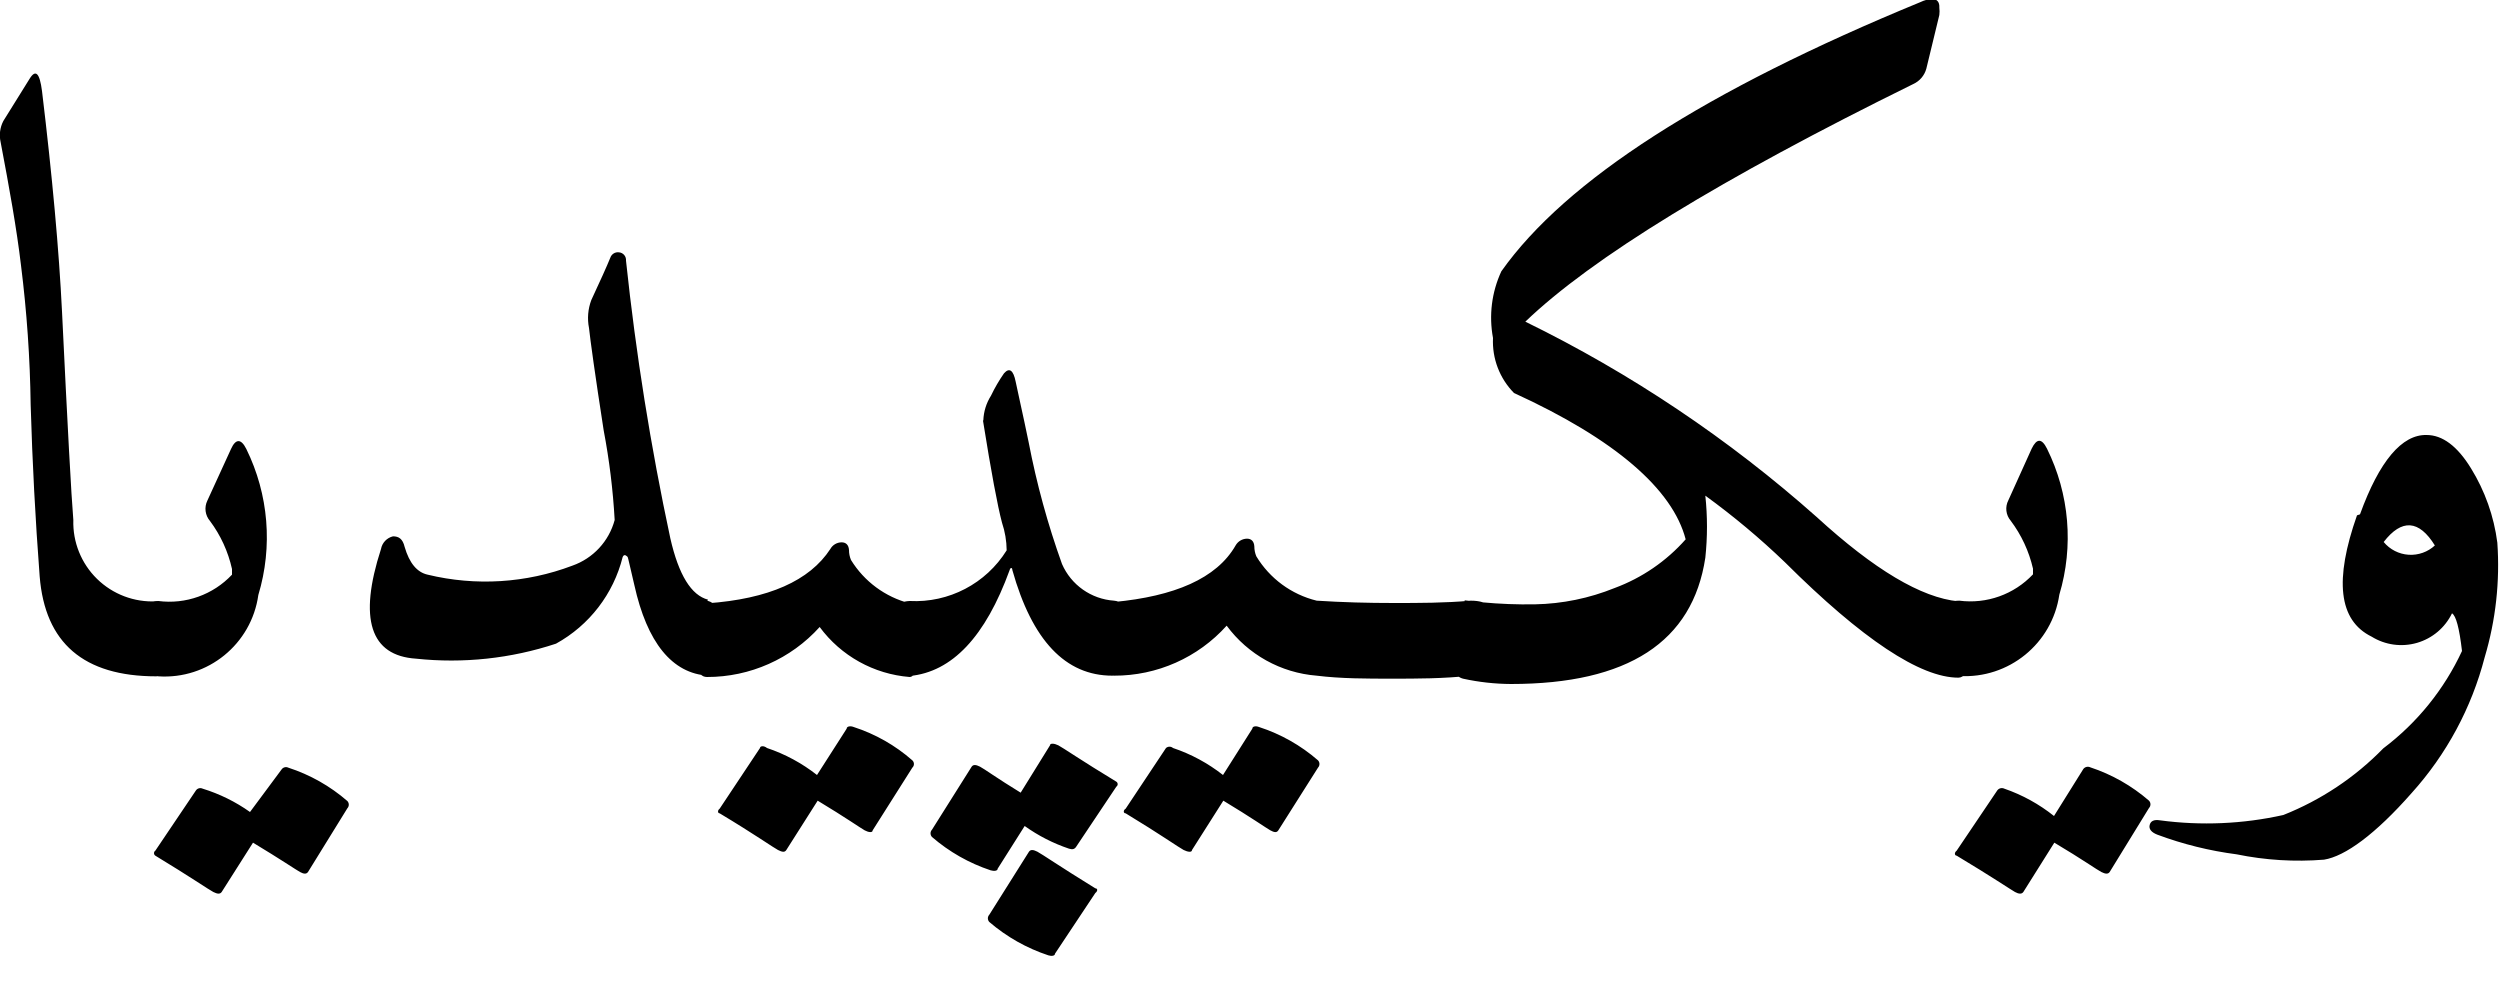
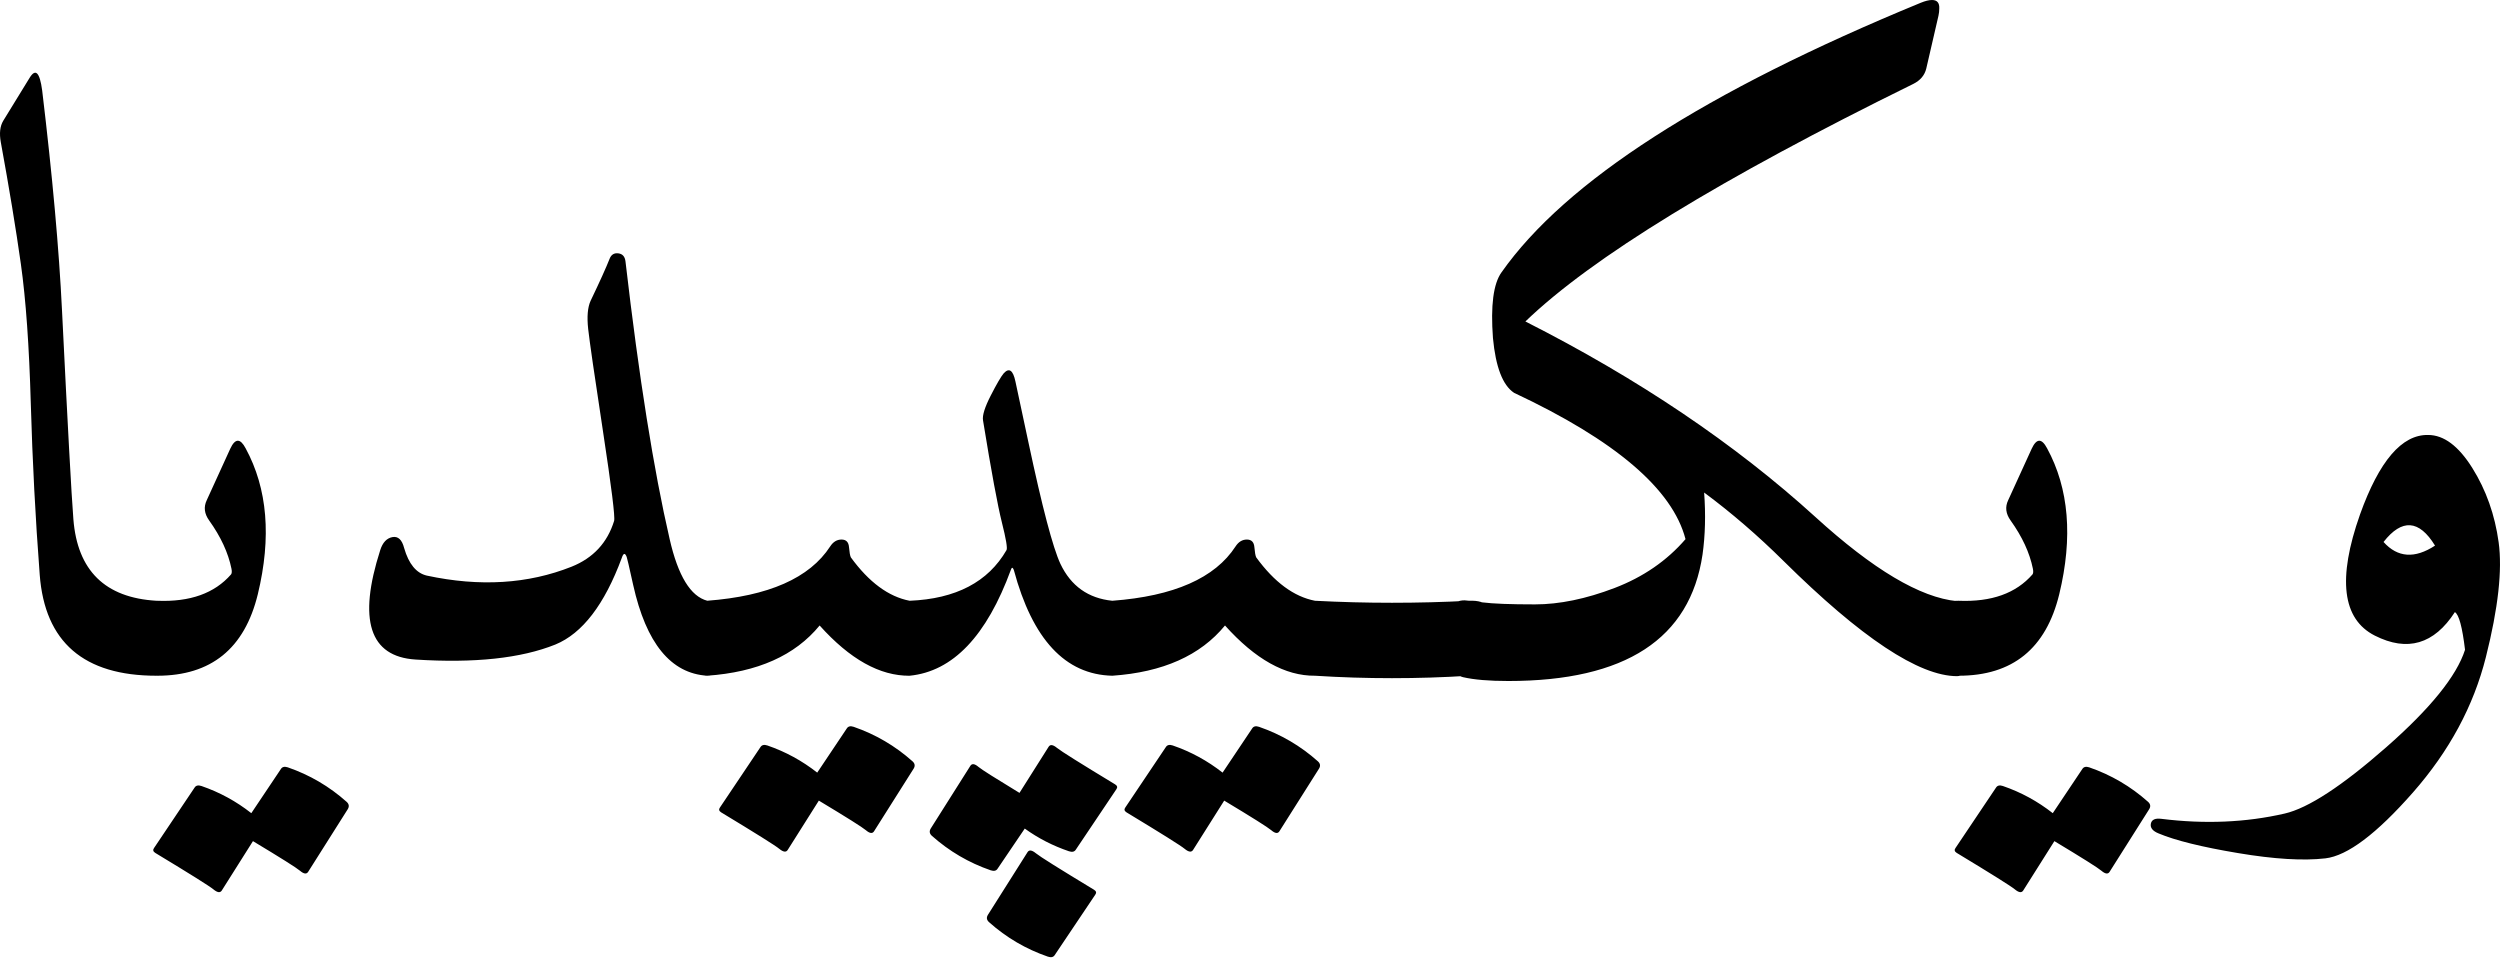
- <svg xmlns="http://www.w3.org/2000/svg" data-name="Layer 1" viewBox="0 0 75 30">
-   <path d="M70.8 15.43c.58-1.6 1.26-2.4 2-2.38.47 0 .92.33 1.33 1a5.61 5.61 0 0 1 .79 2.23 9.66 9.66 0 0 1-.38 3.44 9.72 9.72 0 0 1-2.19 4.07c-1.09 1.24-2 1.9-2.63 2a9.33 9.33 0 0 1-2.62-.16 10.79 10.79 0 0 1-2.38-.59c-.18-.07-.26-.17-.23-.29s.13-.17.31-.14a10.56 10.56 0 0 0 3.7-.16 8.63 8.63 0 0 0 3-2 7.74 7.74 0 0 0 2.36-2.92c-.08-.69-.18-1.06-.3-1.13a1.69 1.69 0 0 1-2.41.7c-1-.49-1.12-1.71-.44-3.64Zm2.25.94c-.48-.78-1-.81-1.54-.11a1.06 1.06 0 0 0 1.54.1Zm-12.8-1.36.7-1.55c.15-.31.3-.32.46 0a6 6 0 0 1 .37 4.38 2.86 2.86 0 0 1-3 2.44c-.18 0-.35-.42-.52-1.26-.13-.67 0-1 .52-1a2.58 2.58 0 0 0 2.21-.79s0-.09 0-.17a3.81 3.81 0 0 0-.67-1.44.55.55 0 0 1-.07-.61Zm2.25 8.06a.17.17 0 0 1 .21-.05 5.16 5.16 0 0 1 1.76 1 .16.16 0 0 1 0 .22l-1.18 1.92c-.05.07-.13.06-.25 0s-.57-.38-1.41-.88l-.93 1.48c-.05.07-.14.06-.25 0s-.7-.46-1.75-1.09c-.06 0-.08-.09 0-.15l1.22-1.81a.17.17 0 0 1 .21-.05 5 5 0 0 1 1.49.82Zm-18.56-5.06.53.06a14.33 14.33 0 0 0 1.58.06 6.71 6.71 0 0 0 2.39-.49 5.3 5.3 0 0 0 2.13-1.46c-.39-1.5-2.11-3-5.15-4.39a2.2 2.2 0 0 1-.63-1.65 3.31 3.31 0 0 1 .25-2q2.9-4.1 12.58-8.08a.9.9 0 0 1 .34-.09c.15 0 .23.09.22.26a.89.89 0 0 1 0 .22l-.39 1.61a.71.71 0 0 1-.39.46q-8.65 4.26-11.64 7.13a38.91 38.91 0 0 1 8.74 5.86q2.59 2.37 4.25 2.53.6.06.6.75a3.19 3.19 0 0 1-.18 1c-.12.36-.25.54-.42.54-1.14 0-2.88-1.15-5.2-3.46a22.6 22.6 0 0 0-2.39-2 8.78 8.78 0 0 1 0 1.86q-.57 3.79-5.83 3.79a6.87 6.87 0 0 1-1.44-.16c-.33-.08-.5-.59-.5-1.53 0-.52.18-.78.55-.78Zm-4.44 2.26c-.15 0-.25-.13-.32-.37l-.31-1.09c-.14-.55.07-.81.63-.79.77.05 1.54.07 2.31.07s1.54 0 2.31-.07c.56 0 .77.24.63.79l-.31 1.09c-.07.24-.17.37-.32.37-.82.09-1.62.09-2.36.09s-1.54 0-2.26-.09Zm0-2.25c.28.07.43.17.46.3a1.83 1.83 0 0 1 0 .58c-.12.92-.27 1.37-.46 1.37a3.72 3.72 0 0 1-2.7-1.5 4.52 4.52 0 0 1-3.38 1.5c-.15 0-.26-.11-.32-.37l-.22-1a.7.7 0 0 1 .11-.53.56.56 0 0 1 .43-.31c1.8-.17 3.08-.7 3.65-1.7a.4.4 0 0 1 .34-.2c.13 0 .21.08.22.23a.76.76 0 0 0 .06.3 2.93 2.93 0 0 0 1.81 1.33Zm-1.93 3.84c0-.07.1-.09.2-.05a5.08 5.08 0 0 1 1.77 1 .16.16 0 0 1 0 .22l-1.19 1.88c-.05.08-.13.06-.24 0s-.58-.39-1.41-.89l-.94 1.48c0 .08-.13.06-.25 0s-.7-.47-1.74-1.1c-.07 0-.08-.09 0-.14l1.21-1.82a.16.16 0 0 1 .21 0 5 5 0 0 1 1.5.81Zm-8.07-9.25a1.48 1.48 0 0 1 .23-.74 4.76 4.76 0 0 1 .39-.67c.16-.18.28-.1.35.25s.21.94.39 1.82a24.47 24.47 0 0 0 1 3.65 1.84 1.84 0 0 0 1.56 1.1.54.54 0 0 1 .44.31 1.17 1.17 0 0 1 0 .74c-.15.81-.31 1.21-.49 1.2q-2.11 0-3-3.17c0-.08-.06-.08-.08 0q-1.09 3-3 3.18c-.15 0-.26-.08-.33-.29a10.19 10.19 0 0 1-.22-1.13c-.08-.53.1-.81.55-.83a3.23 3.23 0 0 0 2.91-1.52 2.69 2.69 0 0 0-.14-.83q-.2-.75-.57-3.06Zm2.15 16c0 .07-.11.08-.2.05a5.24 5.24 0 0 1-1.77-1 .16.16 0 0 1 0-.22l1.19-1.89c.05-.07.13-.06.25 0s.7.46 1.74 1.1c.07 0 .08.08 0 .14Zm-1.72-2.55c0 .07-.11.08-.21.05a5.2 5.2 0 0 1-1.76-1 .16.16 0 0 1 0-.22L29.15 23c.05-.07.13-.06.25 0s.5.34 1.22.78l.88-1.42c0-.07.13-.06.25 0s.7.46 1.74 1.09a.09.09 0 0 1 0 .15l-1.21 1.81c-.05.07-.11.08-.21.05a5.07 5.07 0 0 1-1.33-.68Zm-2.64-8c.27.07.43.17.46.3a1.83 1.83 0 0 1 0 .58c-.12.92-.27 1.37-.46 1.37a3.72 3.72 0 0 1-2.7-1.5 4.54 4.54 0 0 1-3.38 1.5c-.16 0-.26-.11-.32-.37l-.22-1a.7.7 0 0 1 .11-.53.56.56 0 0 1 .43-.31c1.85-.13 3.08-.68 3.7-1.63a.39.39 0 0 1 .34-.2c.13 0 .21.08.22.23a.76.76 0 0 0 .06.3 2.93 2.93 0 0 0 1.76 1.3Zm-1.89 3.8c0-.07.11-.09.21-.05a5 5 0 0 1 1.76 1 .15.15 0 0 1 0 .22l-1.19 1.88c0 .08-.13.06-.24 0s-.58-.39-1.41-.89l-.94 1.48c-.05.08-.13.06-.25 0s-.7-.47-1.75-1.1c-.06 0-.07-.09 0-.14l1.21-1.82c0-.06.11-.08.21 0a5 5 0 0 1 1.5.81Zm-4.18-3.84c.25.07.42.29.5.67a2.19 2.19 0 0 1 0 1.08c-.1.34-.26.51-.47.5-1.09-.06-1.84-1-2.22-2.72-.13-.55-.19-.83-.2-.84s-.1-.12-.15 0a4.1 4.1 0 0 1-2 2.6 10 10 0 0 1-4.2.45c-1.37-.09-1.73-1.19-1.05-3.29a.48.48 0 0 1 .36-.38c.17 0 .29.07.35.32.14.48.37.76.69.83a7.36 7.36 0 0 0 4.34-.27 2 2 0 0 0 1.27-1.37 20.43 20.43 0 0 0-.33-2.69c-.26-1.68-.4-2.7-.44-3.07a1.53 1.53 0 0 1 .07-.84c.27-.58.46-1 .57-1.27a.24.24 0 0 1 .26-.16.23.23 0 0 1 .21.25 80.22 80.22 0 0 0 1.33 8.33c.25 1.1.63 1.71 1.13 1.84Zm-15-3 .71-1.55c.14-.31.3-.32.46 0a6 6 0 0 1 .36 4.38 2.84 2.84 0 0 1-3 2.44c-.18 0-.35-.42-.52-1.26-.13-.67 0-1 .52-1a2.58 2.58 0 0 0 2.21-.79s0-.09 0-.17a3.78 3.78 0 0 0-.66-1.44.56.56 0 0 1-.08-.61Zm2.23 8.06a.16.16 0 0 1 .2-.05 5.11 5.11 0 0 1 1.77 1 .16.16 0 0 1 0 .22l-1.18 1.91c-.05.07-.13.06-.24 0s-.58-.38-1.41-.88l-.94 1.48c-.05.07-.13.06-.25 0s-.7-.46-1.74-1.09a.09.09 0 0 1 0-.15l1.22-1.81a.16.16 0 0 1 .2-.05 5 5 0 0 1 1.42.7ZM.89 2.36c.18-.29.3-.17.37.37.31 2.57.51 4.78.6 6.61q.25 5.19.34 6.26a2.37 2.37 0 0 0 2.49 2.44c.43 0 .6.33.5.92-.15.89-.32 1.33-.5 1.33-2.18 0-3.34-1-3.5-3-.13-1.71-.22-3.42-.27-5.14a37.56 37.56 0 0 0-.29-4.19C.5 6.86.28 5.64.02 4.27a.93.93 0 0 1 .08-.64Z" />
+ <svg xmlns="http://www.w3.org/2000/svg" width="82px" height="32px" viewBox="0 0 82 32" version="1.1">
+   <g id="Page-1" stroke="none" stroke-width="1" fill="none" fill-rule="evenodd">
+     <path d="M77.409,16.873 C78.038,15.118 78.783,14.249 79.643,14.267 C80.157,14.267 80.64,14.628 81.092,15.35 C81.544,16.073 81.832,16.886 81.956,17.79 C82.08,18.694 81.941,19.948 81.537,21.553 C81.134,23.157 80.336,24.637 79.144,25.994 C77.952,27.35 76.995,28.07 76.272,28.154 C75.55,28.238 74.595,28.181 73.407,27.981 C72.219,27.782 71.35,27.567 70.801,27.336 C70.606,27.257 70.522,27.15 70.548,27.017 C70.575,26.884 70.69,26.831 70.894,26.858 C72.321,27.035 73.668,26.977 74.936,26.685 C75.707,26.508 76.817,25.783 78.267,24.511 C79.716,23.239 80.578,22.173 80.853,21.313 C80.764,20.569 80.653,20.157 80.52,20.077 C79.838,21.132 78.962,21.389 77.894,20.848 C76.826,20.307 76.664,18.982 77.409,16.873 L77.409,16.873 Z M79.869,17.896 C79.346,17.045 78.783,17.006 78.18,17.777 C78.641,18.291 79.204,18.331 79.869,17.896 Z M65.868,16.407 L66.639,14.719 C66.799,14.373 66.967,14.369 67.145,14.705 C67.862,16.026 67.995,17.622 67.543,19.492 C67.109,21.274 66.01,22.164 64.246,22.164 C64.051,22.164 63.86,21.703 63.674,20.782 C63.532,20.046 63.723,19.687 64.246,19.705 C65.319,19.749 66.125,19.461 66.666,18.84 C66.692,18.805 66.697,18.743 66.679,18.654 C66.573,18.131 66.329,17.604 65.948,17.072 C65.788,16.85 65.762,16.629 65.868,16.407 L65.868,16.407 Z M68.301,25.222 C68.346,25.152 68.421,25.134 68.527,25.169 C69.245,25.417 69.888,25.794 70.455,26.299 C70.535,26.37 70.548,26.45 70.495,26.539 L69.192,28.6 C69.139,28.679 69.05,28.666 68.926,28.56 C68.811,28.462 68.297,28.139 67.384,27.589 L66.36,29.211 C66.307,29.291 66.216,29.278 66.087,29.171 C65.959,29.065 65.323,28.666 64.18,27.975 C64.109,27.93 64.095,27.877 64.14,27.815 L65.469,25.834 C65.514,25.763 65.589,25.745 65.695,25.781 C66.289,25.985 66.834,26.282 67.331,26.672 L68.301,25.222 Z M48.038,19.691 C48.083,19.691 48.278,19.713 48.623,19.758 C48.969,19.802 49.543,19.824 50.345,19.824 C51.147,19.824 52.018,19.645 52.958,19.286 C53.897,18.927 54.673,18.393 55.285,17.684 C54.859,16.044 52.984,14.444 49.66,12.884 C49.288,12.636 49.058,12.037 48.969,11.089 C48.889,10.025 48.982,9.307 49.248,8.935 C51.349,5.948 55.932,3 62.996,0.093 C63.147,0.031 63.271,1.77635684e-15 63.368,1.77635684e-15 C63.537,1.77635684e-15 63.617,0.093 63.608,0.279 C63.608,0.359 63.599,0.439 63.581,0.519 L63.182,2.247 C63.129,2.469 62.987,2.637 62.757,2.752 C56.446,5.855 52.204,8.452 50.033,10.544 C53.738,12.423 56.907,14.559 59.539,16.952 C61.436,18.681 62.987,19.603 64.193,19.718 C64.627,19.762 64.844,20.037 64.844,20.542 C64.844,20.835 64.78,21.183 64.652,21.586 C64.523,21.989 64.37,22.187 64.193,22.178 C62.943,22.178 61.046,20.919 58.502,18.402 C57.66,17.568 56.791,16.819 55.896,16.155 C55.949,16.881 55.932,17.56 55.843,18.189 C55.435,20.954 53.312,22.337 49.474,22.337 C48.845,22.337 48.348,22.295 47.985,22.211 C47.622,22.127 47.44,21.57 47.44,20.542 C47.44,19.975 47.639,19.691 48.038,19.691 L48.038,19.691 Z M43.132,22.164 C42.972,22.156 42.857,22.018 42.786,21.752 L42.441,20.569 C42.29,19.966 42.52,19.678 43.132,19.705 C43.974,19.749 44.816,19.771 45.658,19.771 C46.5,19.771 47.342,19.749 48.185,19.705 C48.796,19.678 49.027,19.966 48.876,20.569 L48.53,21.752 C48.459,22.018 48.344,22.156 48.185,22.164 C47.342,22.218 46.5,22.244 45.658,22.244 C44.816,22.244 43.974,22.218 43.132,22.164 Z M43.132,19.705 C43.433,19.776 43.602,19.882 43.637,20.024 C43.673,20.166 43.673,20.378 43.637,20.662 C43.504,21.664 43.336,22.164 43.132,22.164 C42.157,22.173 41.173,21.624 40.18,20.516 C39.374,21.5 38.142,22.049 36.484,22.164 C36.316,22.173 36.2,22.036 36.138,21.752 L35.899,20.622 C35.855,20.436 35.892,20.241 36.012,20.037 C36.132,19.833 36.289,19.722 36.484,19.705 C38.505,19.554 39.852,18.96 40.526,17.923 C40.624,17.772 40.748,17.697 40.898,17.697 C41.049,17.697 41.131,17.781 41.144,17.95 C41.158,18.118 41.178,18.229 41.204,18.282 C41.798,19.097 42.441,19.572 43.132,19.705 L43.132,19.705 Z M41.071,23.893 C41.115,23.822 41.191,23.804 41.297,23.84 C42.015,24.088 42.658,24.465 43.225,24.97 C43.305,25.041 43.318,25.121 43.265,25.209 L41.962,27.27 C41.909,27.35 41.82,27.336 41.696,27.23 C41.581,27.133 41.067,26.809 40.154,26.26 L39.13,27.882 C39.077,27.961 38.986,27.948 38.857,27.842 C38.729,27.735 38.093,27.337 36.949,26.645 C36.879,26.601 36.865,26.548 36.91,26.486 L38.239,24.505 C38.283,24.434 38.359,24.416 38.465,24.451 C39.059,24.655 39.604,24.952 40.101,25.342 L41.071,23.893 Z M32.243,13.788 C32.216,13.628 32.3,13.358 32.495,12.977 C32.69,12.596 32.832,12.352 32.921,12.246 C33.098,12.051 33.227,12.139 33.306,12.512 C33.386,12.884 33.528,13.549 33.732,14.506 C34.184,16.633 34.534,17.963 34.782,18.495 C35.128,19.222 35.695,19.625 36.484,19.705 C36.697,19.722 36.856,19.833 36.963,20.037 C37.069,20.241 37.087,20.511 37.016,20.848 C36.856,21.734 36.679,22.173 36.484,22.164 C34.942,22.129 33.865,20.972 33.253,18.694 C33.218,18.605 33.187,18.601 33.16,18.681 C32.362,20.861 31.254,22.023 29.836,22.164 C29.668,22.182 29.548,22.074 29.477,21.839 C29.406,21.604 29.326,21.194 29.238,20.609 C29.149,20.024 29.349,19.722 29.836,19.705 C31.352,19.643 32.411,19.089 33.014,18.043 C33.049,17.981 32.998,17.677 32.861,17.132 C32.724,16.587 32.517,15.472 32.243,13.788 L32.243,13.788 Z M34.596,31.325 C34.552,31.396 34.476,31.414 34.37,31.378 C33.652,31.13 33.009,30.754 32.442,30.248 C32.362,30.177 32.349,30.098 32.402,30.009 L33.705,27.948 C33.758,27.868 33.849,27.882 33.978,27.988 C34.106,28.094 34.742,28.493 35.886,29.185 C35.957,29.229 35.97,29.282 35.926,29.344 L34.596,31.325 Z M32.721,28.493 C32.677,28.564 32.602,28.582 32.495,28.546 C31.777,28.298 31.135,27.921 30.567,27.416 C30.488,27.345 30.474,27.266 30.527,27.177 L31.83,25.116 C31.884,25.036 31.972,25.05 32.096,25.156 C32.203,25.245 32.65,25.528 33.439,26.007 L34.397,24.491 C34.45,24.411 34.541,24.425 34.669,24.531 C34.798,24.637 35.434,25.036 36.577,25.728 C36.648,25.772 36.661,25.825 36.617,25.887 L35.287,27.868 C35.243,27.939 35.168,27.957 35.061,27.921 C34.538,27.744 34.055,27.496 33.612,27.177 L32.721,28.493 Z M29.836,19.705 C30.137,19.776 30.306,19.882 30.341,20.024 C30.377,20.166 30.377,20.378 30.341,20.662 C30.208,21.664 30.04,22.164 29.836,22.164 C28.861,22.173 27.877,21.624 26.884,20.516 C26.078,21.5 24.846,22.049 23.188,22.164 C23.02,22.173 22.904,22.036 22.842,21.752 L22.603,20.622 C22.559,20.436 22.596,20.241 22.716,20.037 C22.836,19.833 22.993,19.722 23.188,19.705 C25.209,19.554 26.556,18.96 27.23,17.923 C27.328,17.772 27.452,17.697 27.602,17.697 C27.753,17.697 27.835,17.781 27.848,17.95 C27.862,18.118 27.882,18.229 27.908,18.282 C28.502,19.097 29.145,19.572 29.836,19.705 L29.836,19.705 Z M27.775,23.893 C27.82,23.822 27.895,23.804 28.001,23.84 C28.719,24.088 29.362,24.465 29.929,24.97 C30.009,25.041 30.022,25.121 29.969,25.209 L28.666,27.27 C28.613,27.35 28.524,27.336 28.4,27.23 C28.285,27.133 27.771,26.809 26.858,26.26 L25.834,27.882 C25.781,27.961 25.69,27.948 25.561,27.842 C25.433,27.735 24.797,27.337 23.653,26.645 C23.583,26.601 23.569,26.548 23.614,26.486 L24.943,24.505 C24.988,24.434 25.063,24.416 25.169,24.451 C25.763,24.655 26.308,24.952 26.805,25.342 L27.775,23.893 Z M23.201,19.705 C23.476,19.776 23.658,20.017 23.747,20.429 C23.835,20.841 23.824,21.236 23.713,21.613 C23.603,21.989 23.432,22.173 23.201,22.164 C22.005,22.093 21.194,21.101 20.768,19.186 C20.635,18.583 20.564,18.278 20.556,18.269 C20.502,18.127 20.449,18.136 20.396,18.295 C19.829,19.829 19.102,20.777 18.215,21.141 C17.09,21.593 15.561,21.757 13.628,21.633 C12.121,21.535 11.736,20.338 12.472,18.043 C12.551,17.794 12.684,17.653 12.87,17.617 C13.057,17.582 13.185,17.701 13.256,17.976 C13.407,18.499 13.655,18.8 14.001,18.88 C15.738,19.253 17.32,19.155 18.747,18.588 C19.456,18.304 19.922,17.803 20.143,17.085 C20.179,16.961 20.057,15.982 19.778,14.147 C19.498,12.312 19.337,11.193 19.292,10.79 C19.248,10.386 19.275,10.078 19.372,9.866 C19.674,9.236 19.882,8.775 19.997,8.483 C20.05,8.35 20.146,8.292 20.283,8.31 C20.42,8.328 20.498,8.416 20.516,8.576 C20.959,12.387 21.442,15.423 21.965,17.684 C22.24,18.889 22.652,19.563 23.201,19.705 L23.201,19.705 Z M6.781,16.407 L7.552,14.719 C7.712,14.373 7.88,14.369 8.057,14.705 C8.775,16.026 8.908,17.622 8.456,19.492 C8.022,21.274 6.923,22.164 5.159,22.164 C4.964,22.164 4.773,21.703 4.587,20.782 C4.445,20.046 4.636,19.687 5.159,19.705 C6.231,19.749 7.038,19.461 7.579,18.84 C7.605,18.805 7.61,18.743 7.592,18.654 C7.486,18.131 7.242,17.604 6.861,17.072 C6.701,16.85 6.675,16.629 6.781,16.407 L6.781,16.407 Z M9.214,25.222 C9.258,25.152 9.334,25.134 9.44,25.169 C10.158,25.417 10.801,25.794 11.368,26.299 C11.448,26.37 11.461,26.45 11.408,26.539 L10.105,28.6 C10.052,28.679 9.963,28.666 9.839,28.56 C9.724,28.462 9.21,28.139 8.297,27.589 L7.273,29.211 C7.22,29.291 7.129,29.278 7,29.171 C6.872,29.065 6.236,28.666 5.092,27.975 C5.021,27.93 5.008,27.877 5.052,27.815 L6.382,25.834 C6.426,25.763 6.502,25.745 6.608,25.781 C7.202,25.985 7.747,26.282 8.243,26.672 L9.214,25.222 Z M0.971,2.553 C1.166,2.234 1.303,2.371 1.383,2.965 C1.72,5.775 1.937,8.181 2.034,10.185 C2.22,13.97 2.345,16.252 2.407,17.032 C2.54,18.716 3.448,19.607 5.132,19.705 C5.602,19.731 5.784,20.064 5.677,20.702 C5.509,21.677 5.327,22.164 5.132,22.164 C2.748,22.164 1.471,21.061 1.303,18.854 C1.161,16.992 1.064,15.12 1.01,13.236 C0.957,11.353 0.849,9.828 0.685,8.662 C0.521,7.497 0.301,6.165 0.027,4.667 C-0.027,4.374 9.86100362e-07,4.14 0.106,3.962 L0.971,2.553 Z" id="ckb-wordmark" fill="#000000" fill-rule="nonzero" />
+   </g>
</svg>
